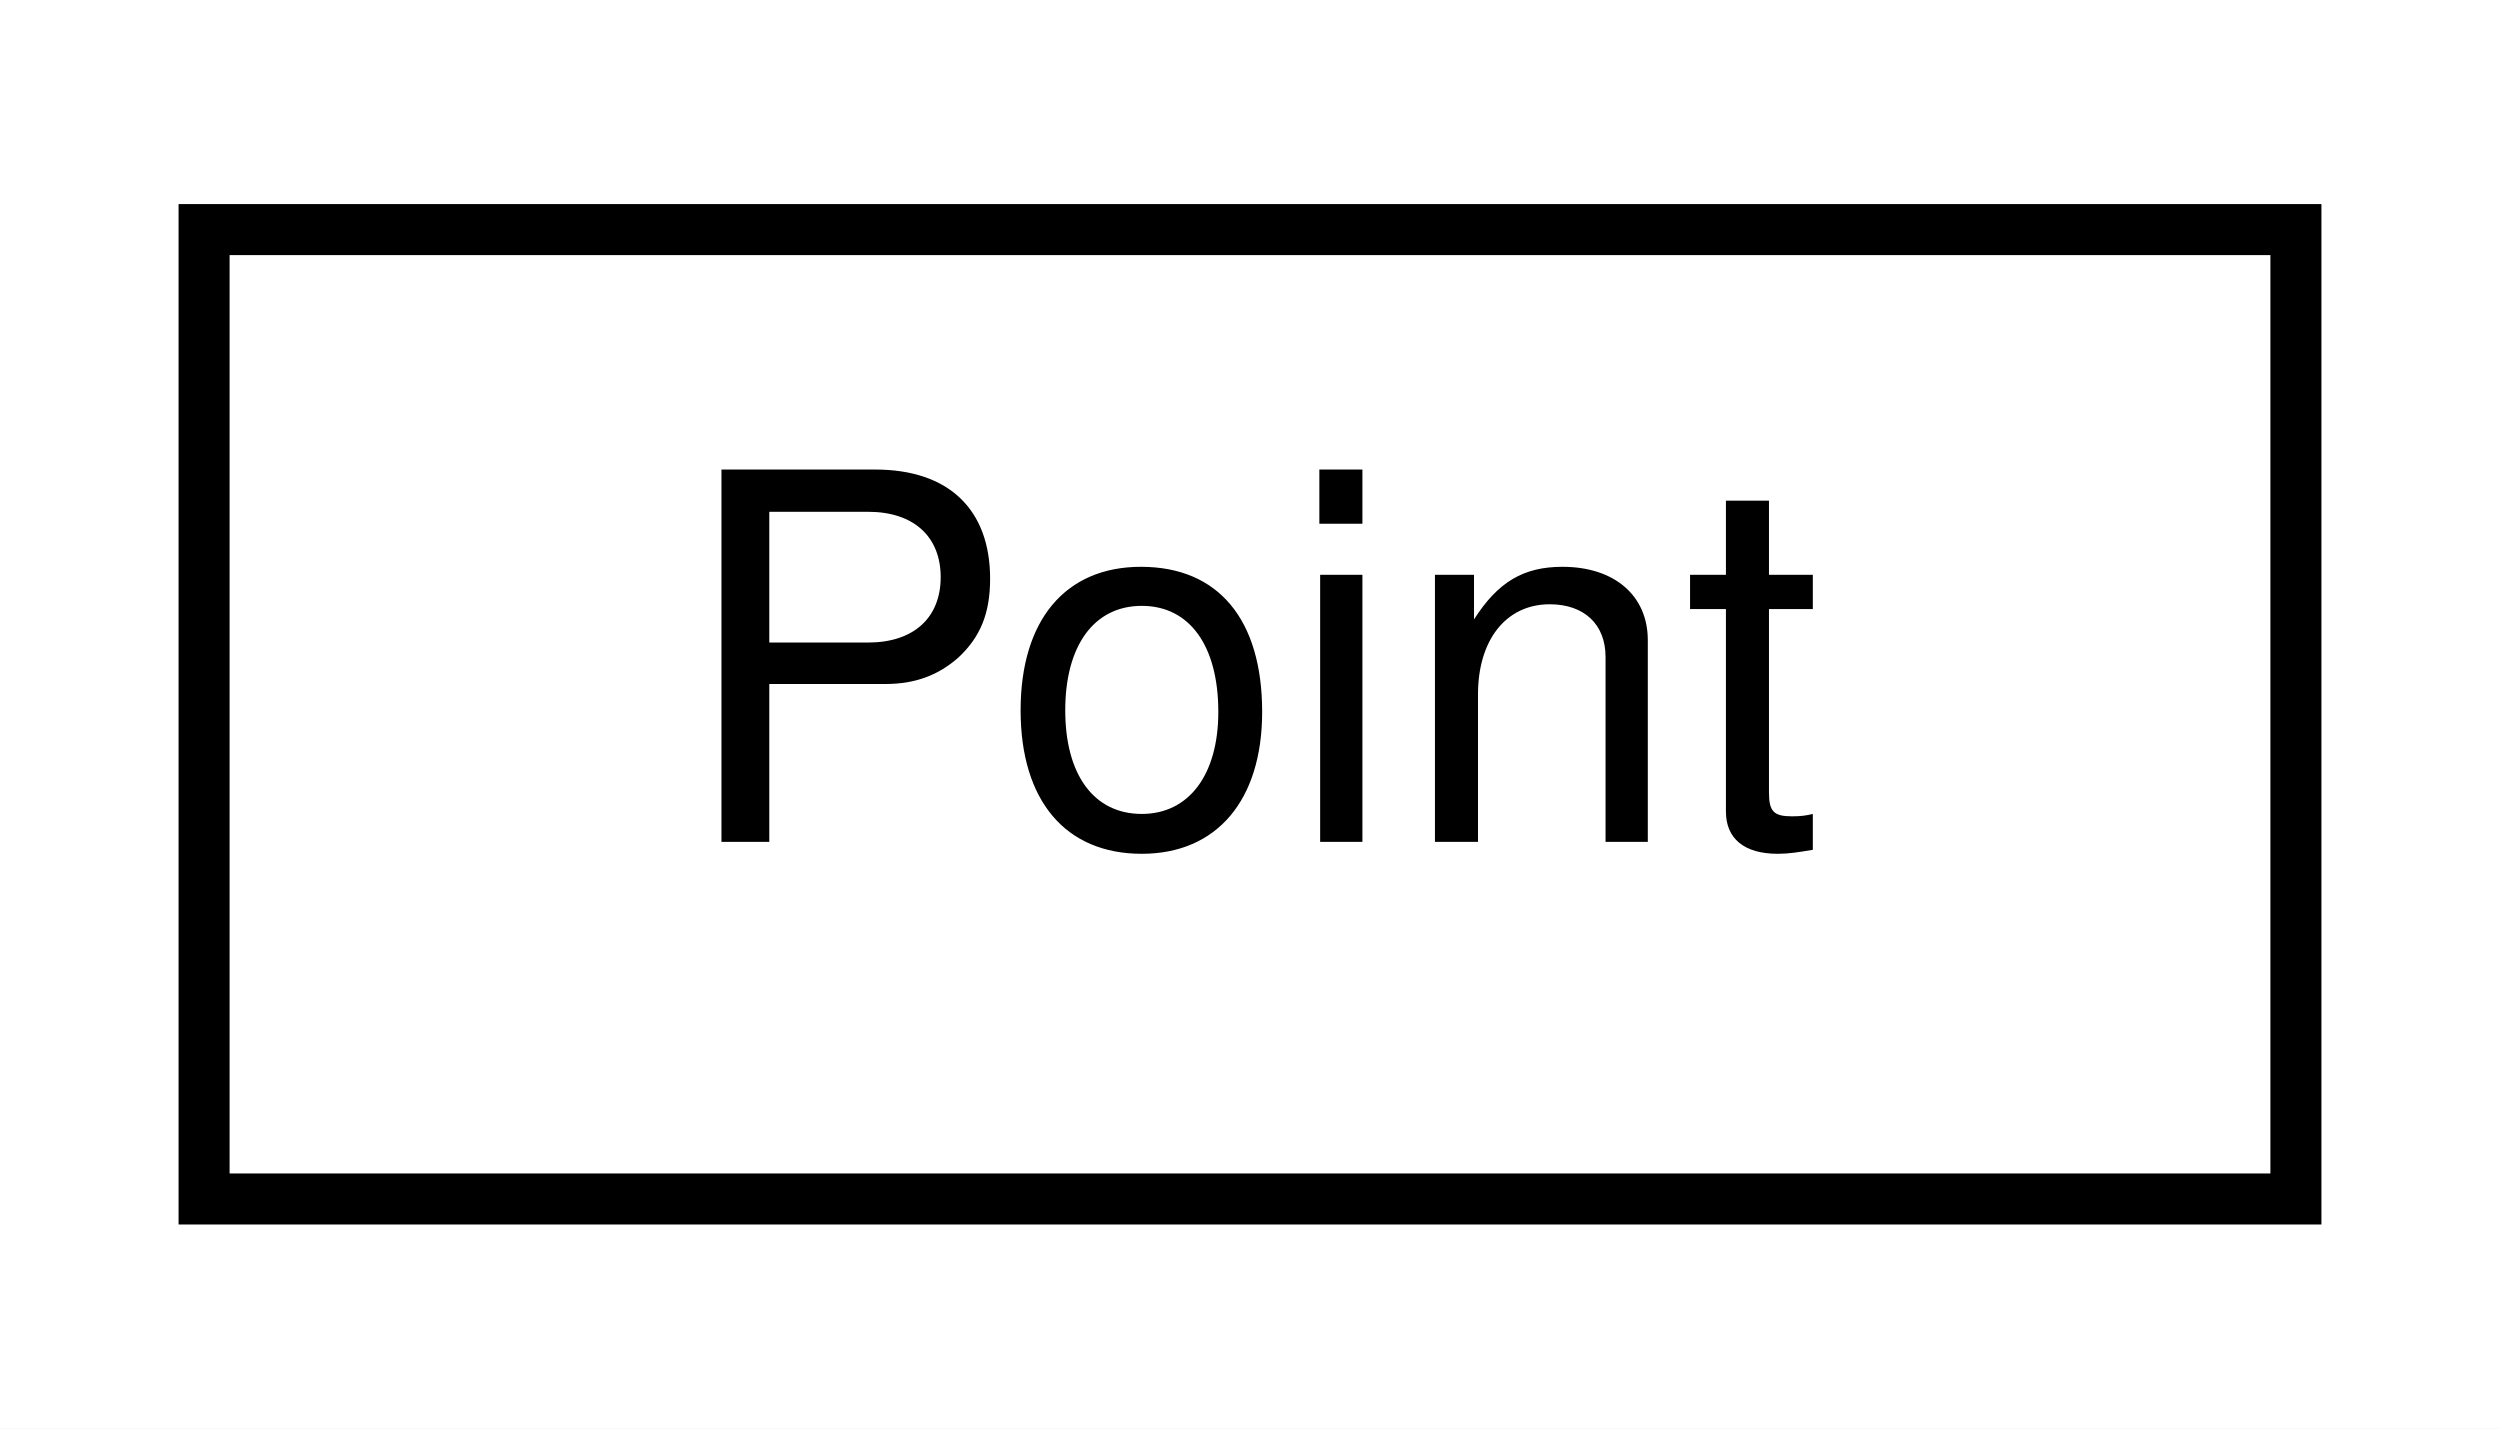
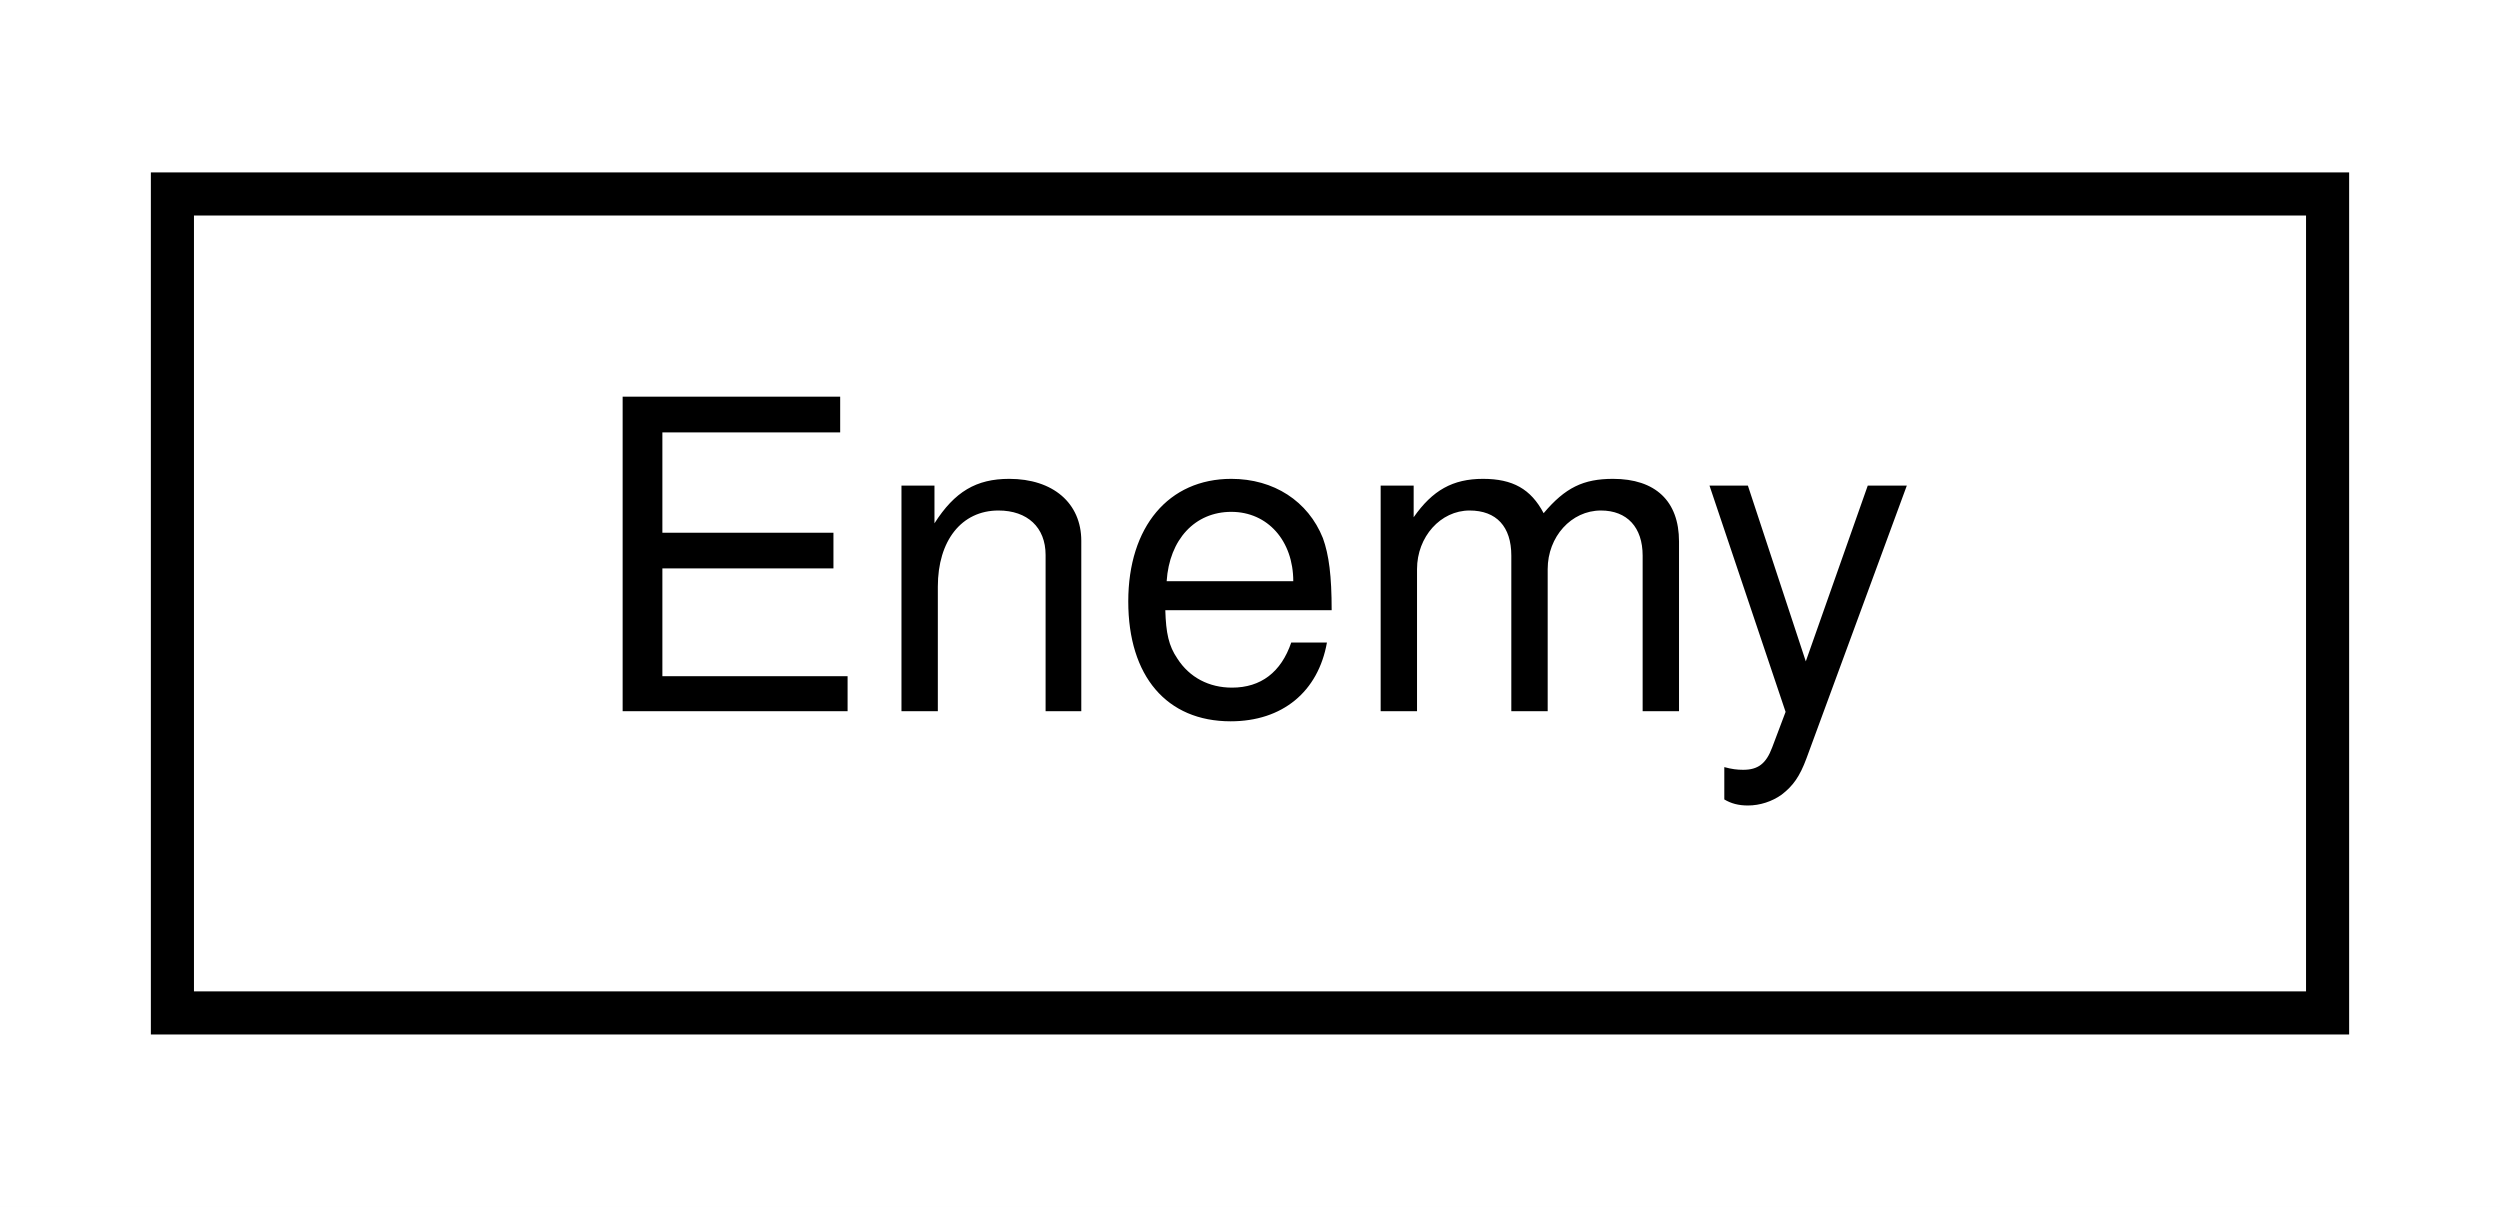
- <svg xmlns="http://www.w3.org/2000/svg" xmlns:xlink="http://www.w3.org/1999/xlink" width="49pt" height="28pt" viewBox="0.00 0.00 49.00 28.00">
+ <svg xmlns="http://www.w3.org/2000/svg" xmlns:xlink="http://www.w3.org/1999/xlink" width="58pt" height="28pt" viewBox="0.00 0.00 58.00 28.00">
  <g id="graph0" class="graph" transform="scale(1 1) rotate(0) translate(4 24)">
-     <polygon fill="white" stroke="transparent" points="-4,4 -4,-24 45,-24 45,4 -4,4" />
+     <polygon fill="white" stroke="transparent" points="-4,4 -4,-24 54,-24 54,4 -4,4" />
    <g id="node1" class="node">
      <g id="a_node1">
-         <a xlink:href="classPoint.html" target="_top" xlink:title=" ">
-           <polygon fill="white" stroke="black" points="0,-0.5 0,-19.5 41,-19.5 41,-0.5 0,-0.5" />
-           <text text-anchor="middle" x="20.5" y="-7.5" font-family="Helvetica,sans-Serif" font-size="10.00">Point</text>
+         <a xlink:href="classEnemy.html" target="_top" xlink:title=" ">
+           <polygon fill="white" stroke="black" points="0,-0.5 0,-19.5 50,-19.5 50,-0.5 0,-0.5" />
+           <text text-anchor="middle" x="25" y="-7.5" font-family="Helvetica,sans-Serif" font-size="10.00">Enemy</text>
        </a>
      </g>
    </g>
  </g>
</svg>
